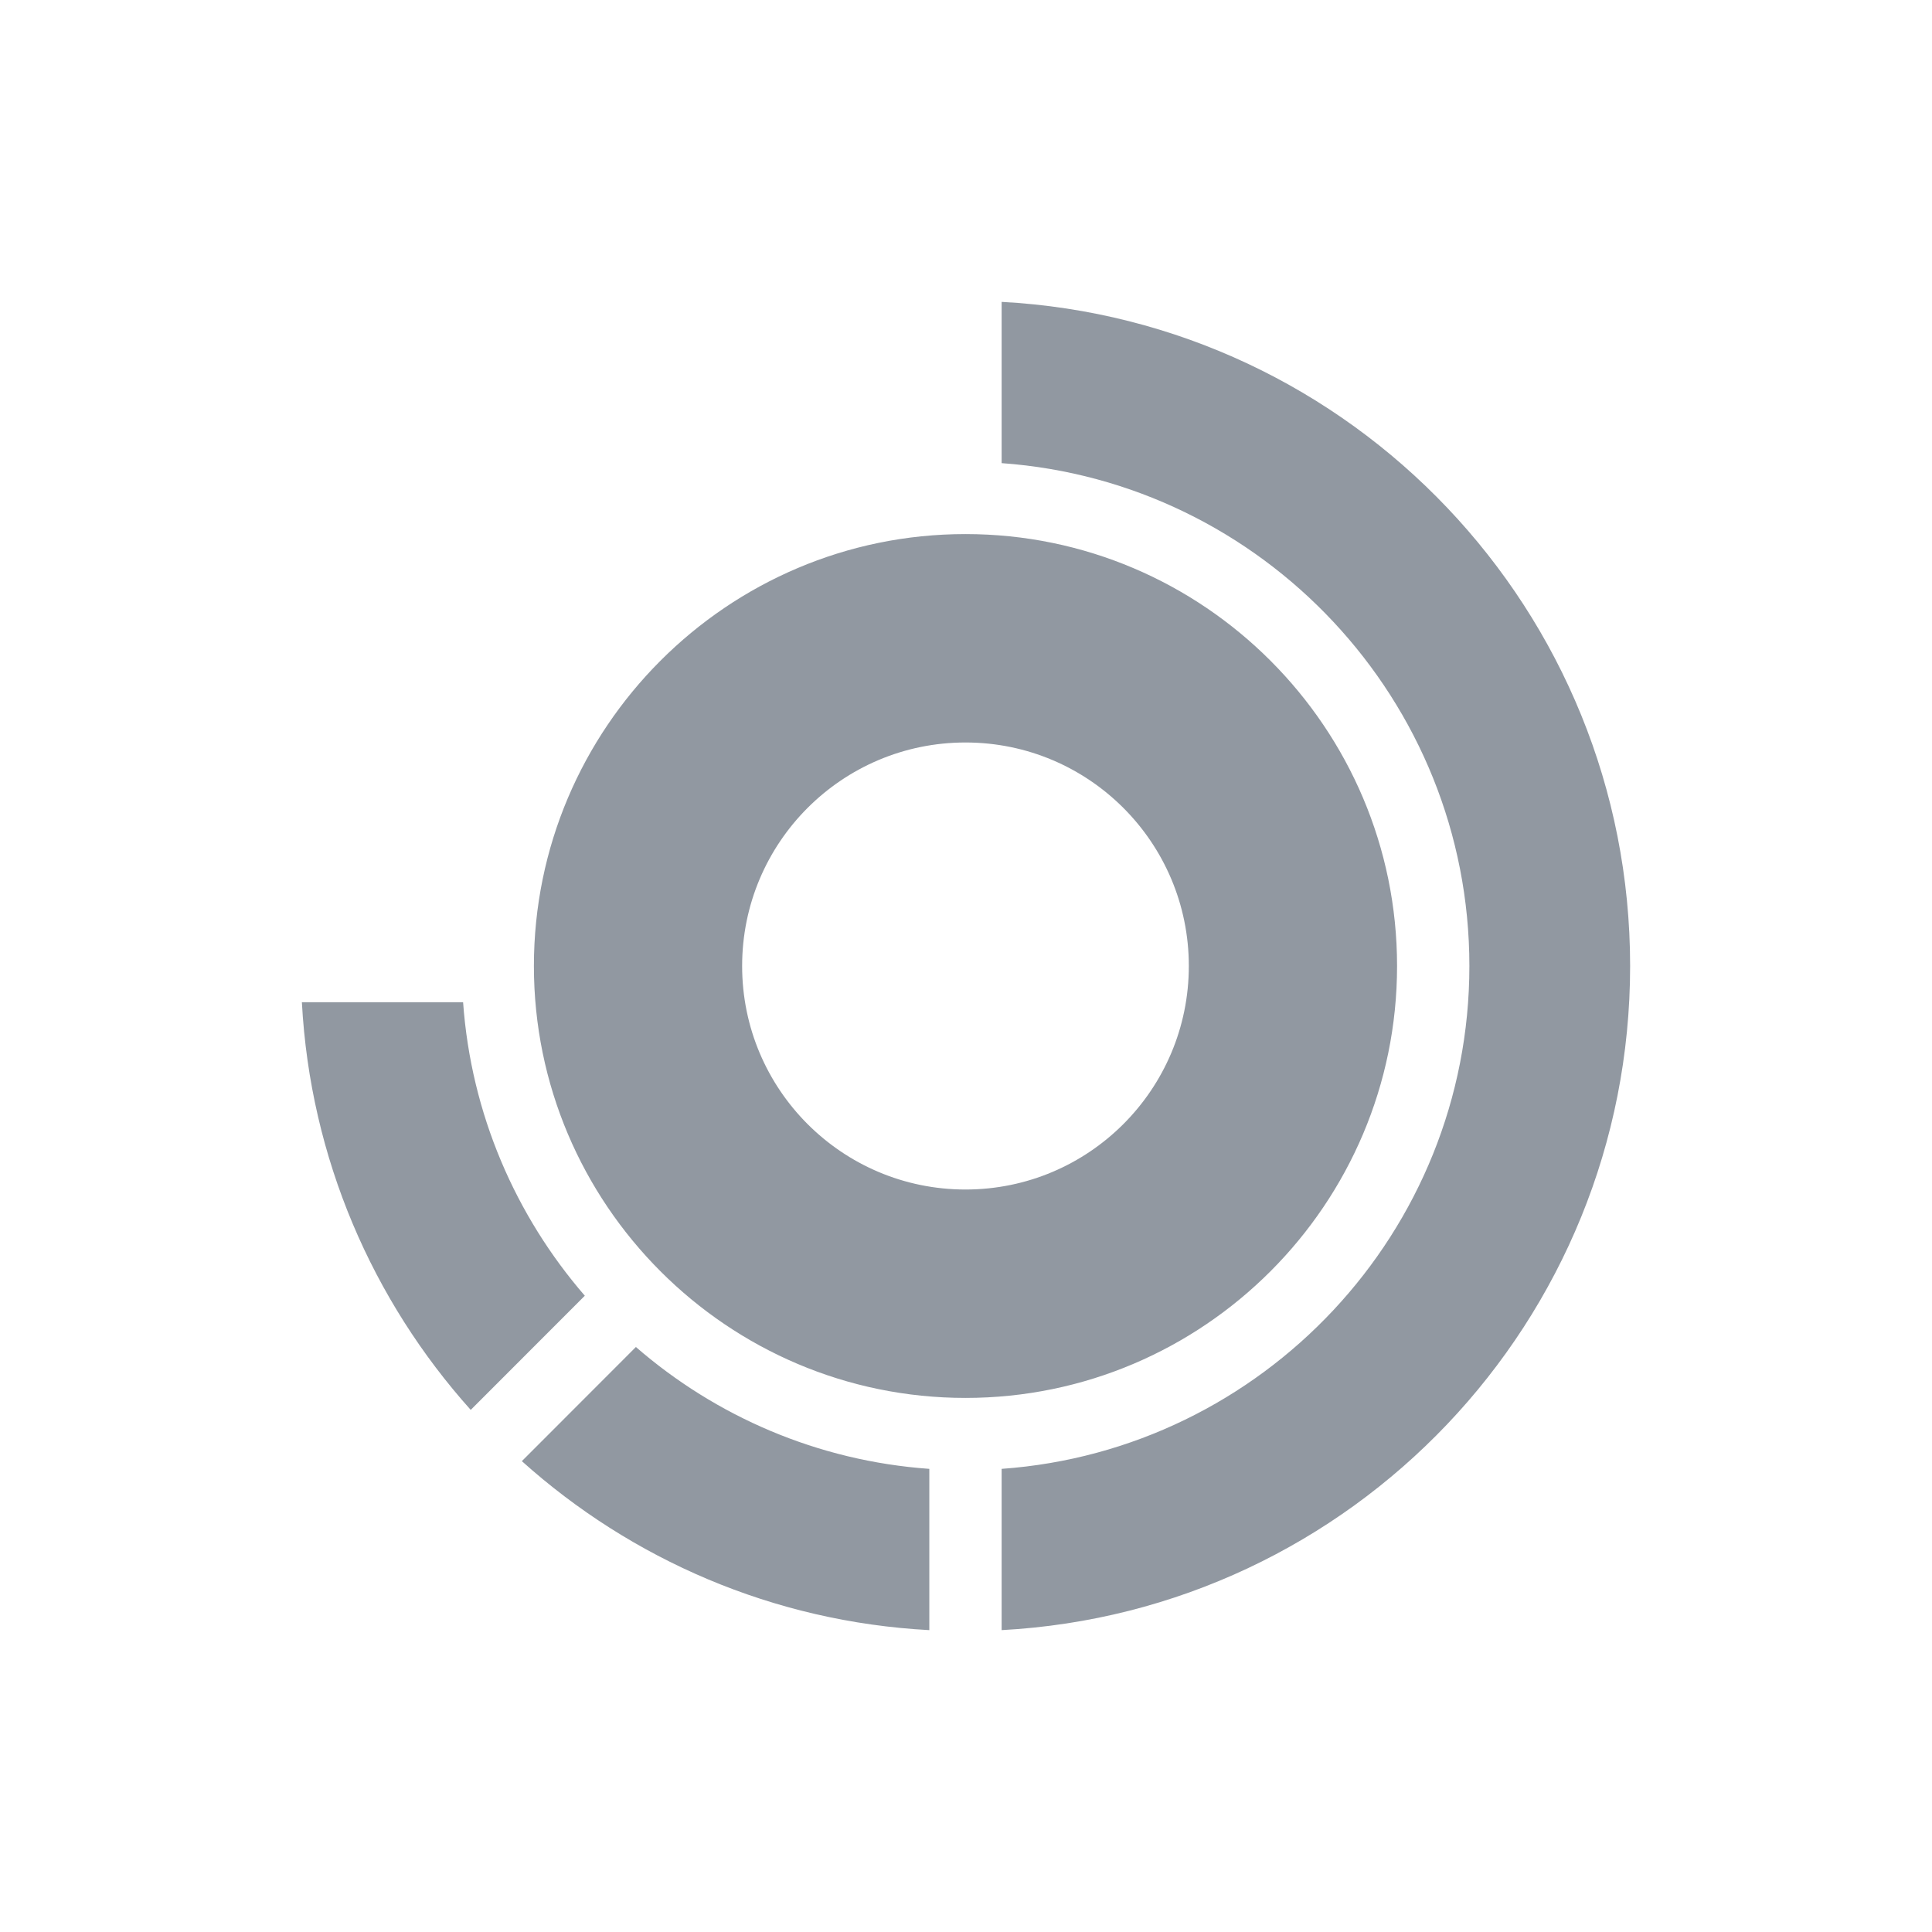
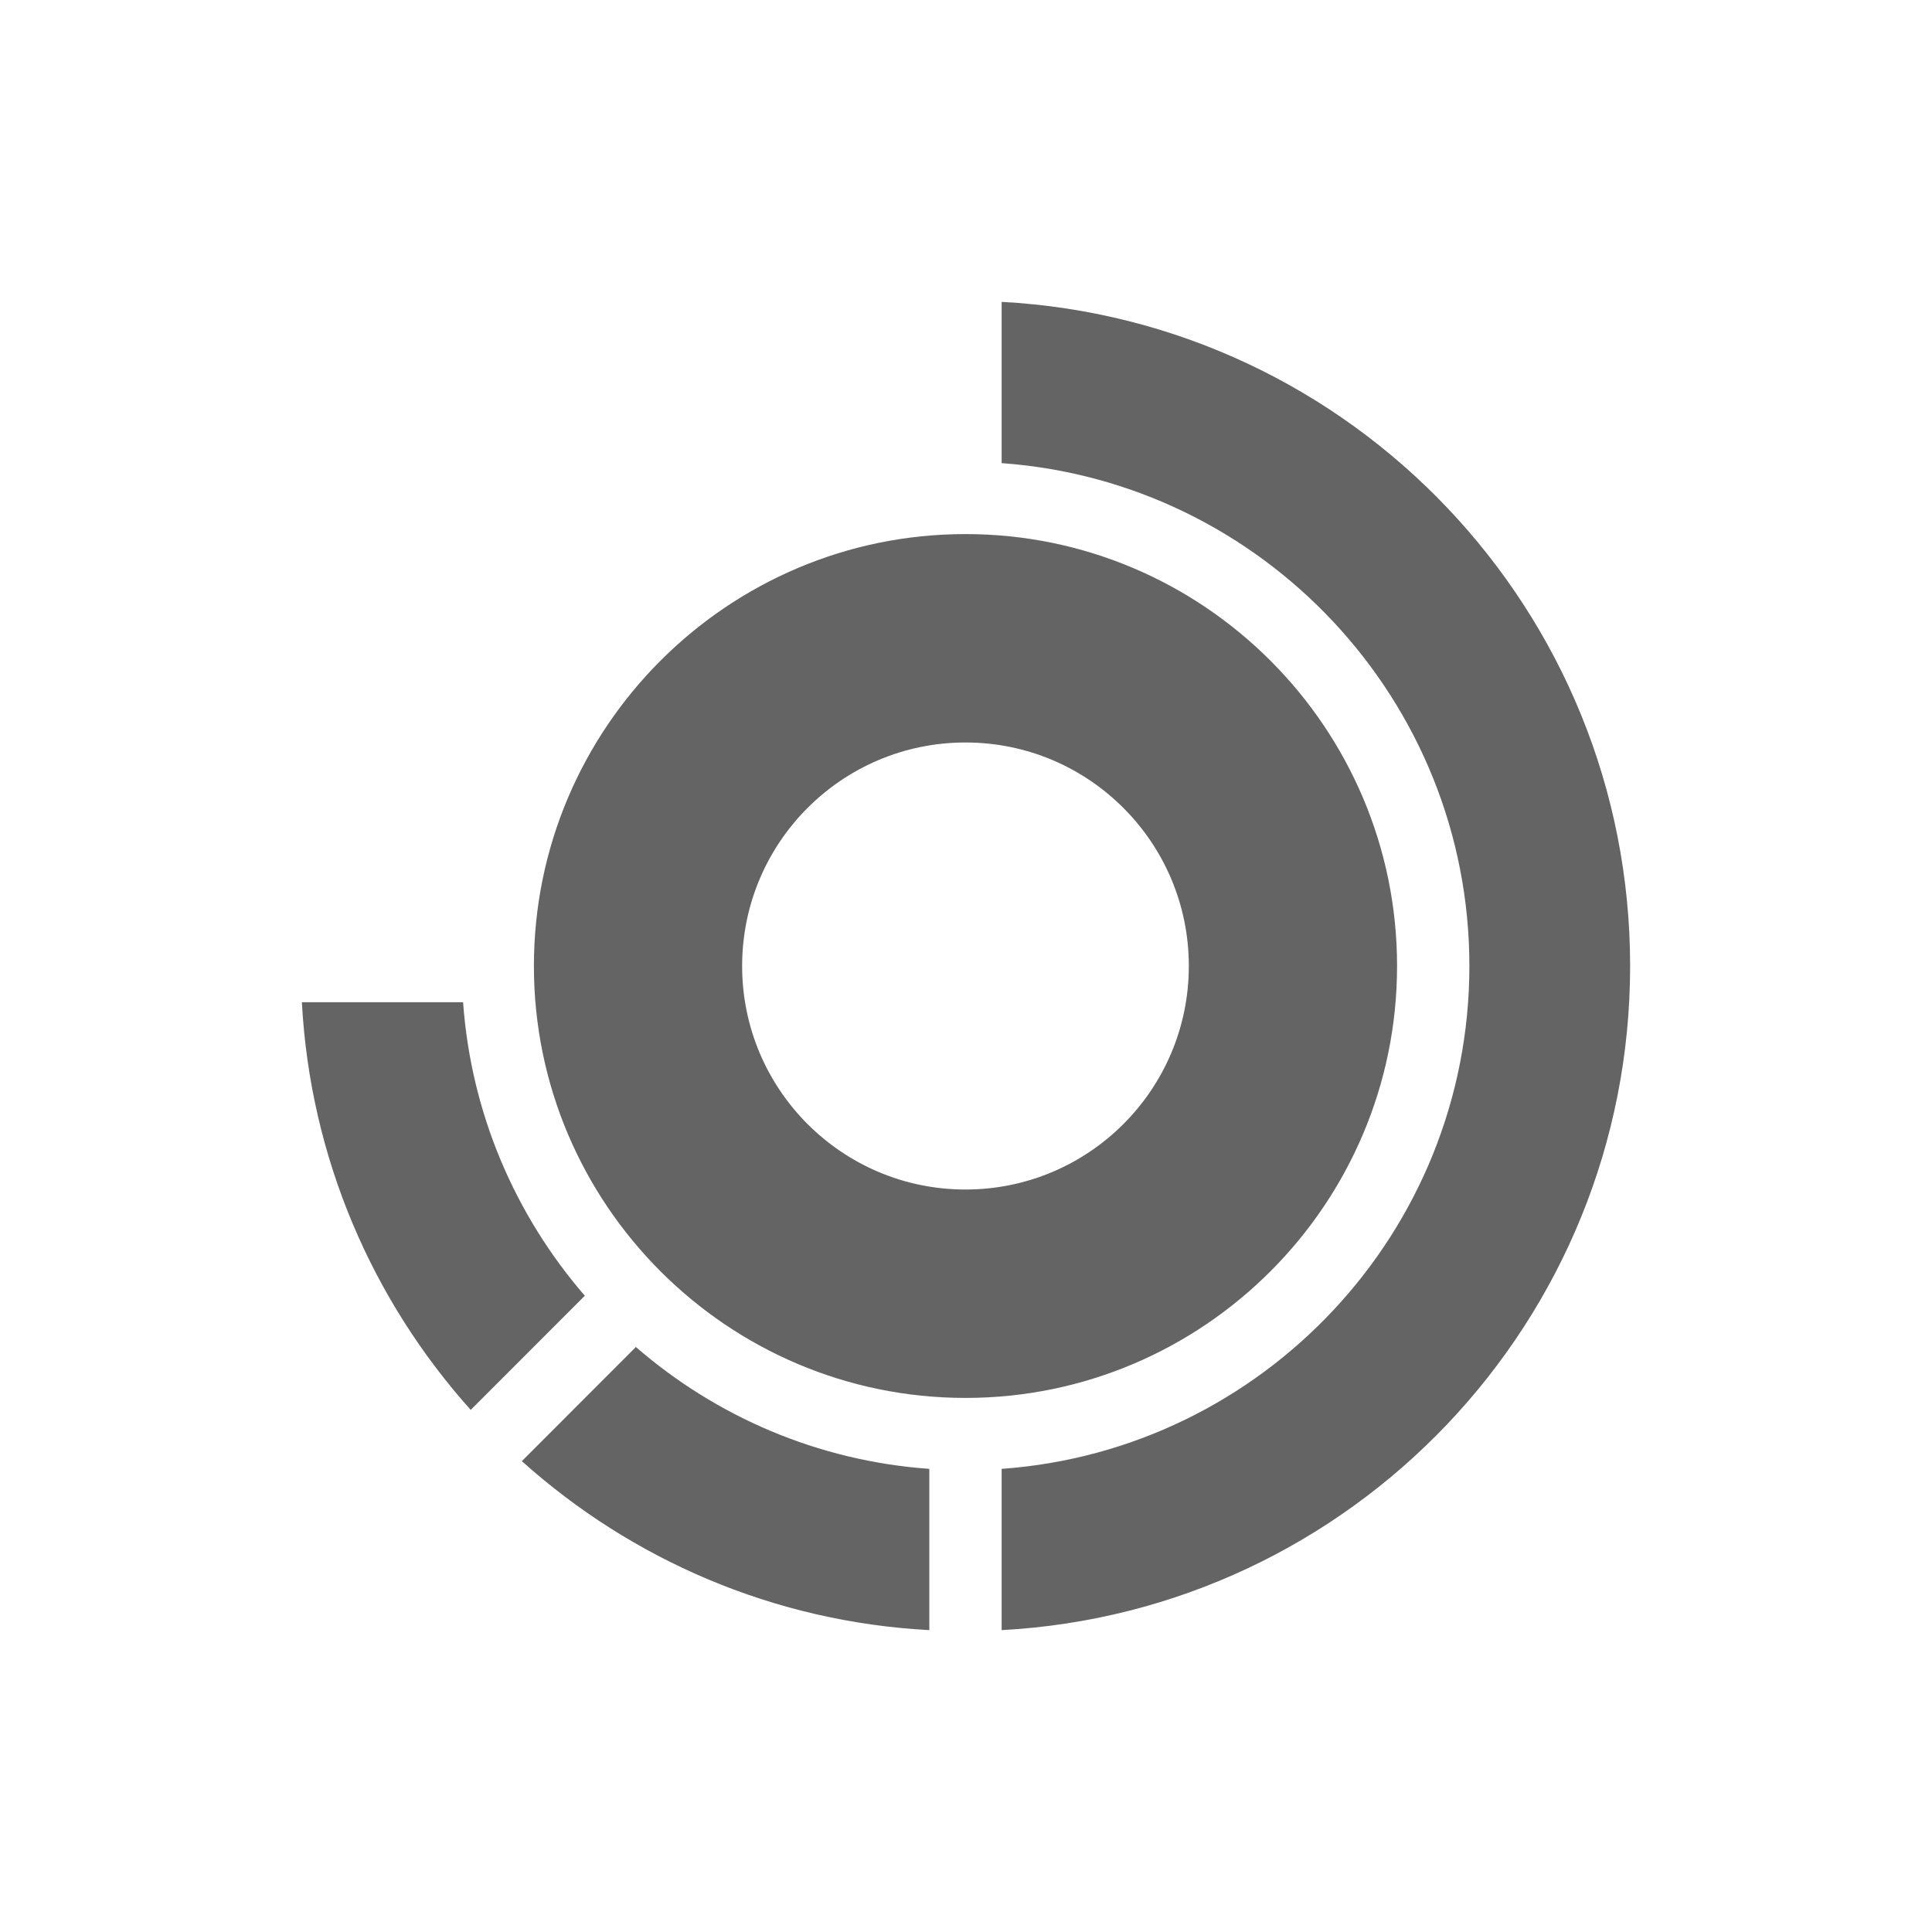
<svg xmlns="http://www.w3.org/2000/svg" width="512" height="512" fill="none" viewBox="0 0 512 512">
-   <path fill="#9198a1" d="M255.862 141.537c-63.064 0-114.372 51.348-114.372 114.463s51.308 114.463 114.372 114.463S370.236 319.115 370.236 256s-51.309-114.463-114.374-114.463m0 173.697c-32.692 0-59.189-26.516-59.189-59.234s26.496-59.234 59.189-59.234c32.694 0 59.189 26.516 59.189 59.234s-26.495 59.234-59.189 59.234m9.583-192.497V80C358.265 84.966 432 161.872 432 256s-73.735 171.013-166.555 176v-42.737c69.179-4.946 123.957-62.794 123.957-133.263s-54.78-128.319-123.957-133.263M154.991 343.393c-18.337-21.188-30.158-48.173-32.267-77.801H80c2.215 41.457 18.785 79.078 44.748 108.046l30.222-30.245zM246.279 432v-42.737c-29.627-2.111-56.59-13.919-77.761-32.293l-30.222 30.247c28.966 26.004 66.557 42.565 107.961 44.783z" />
+   <path fill="#646464" d="M255.862 141.537c-63.064 0-114.372 51.348-114.372 114.463s51.308 114.463 114.372 114.463S370.236 319.115 370.236 256s-51.309-114.463-114.374-114.463m0 173.697c-32.692 0-59.189-26.516-59.189-59.234s26.496-59.234 59.189-59.234c32.694 0 59.189 26.516 59.189 59.234s-26.495 59.234-59.189 59.234m9.583-192.497V80C358.265 84.966 432 161.872 432 256s-73.735 171.013-166.555 176v-42.737c69.179-4.946 123.957-62.794 123.957-133.263s-54.78-128.319-123.957-133.263M154.991 343.393c-18.337-21.188-30.158-48.173-32.267-77.801H80c2.215 41.457 18.785 79.078 44.748 108.046l30.222-30.245zM246.279 432v-42.737c-29.627-2.111-56.59-13.919-77.761-32.293l-30.222 30.247c28.966 26.004 66.557 42.565 107.961 44.783z" />
</svg>
